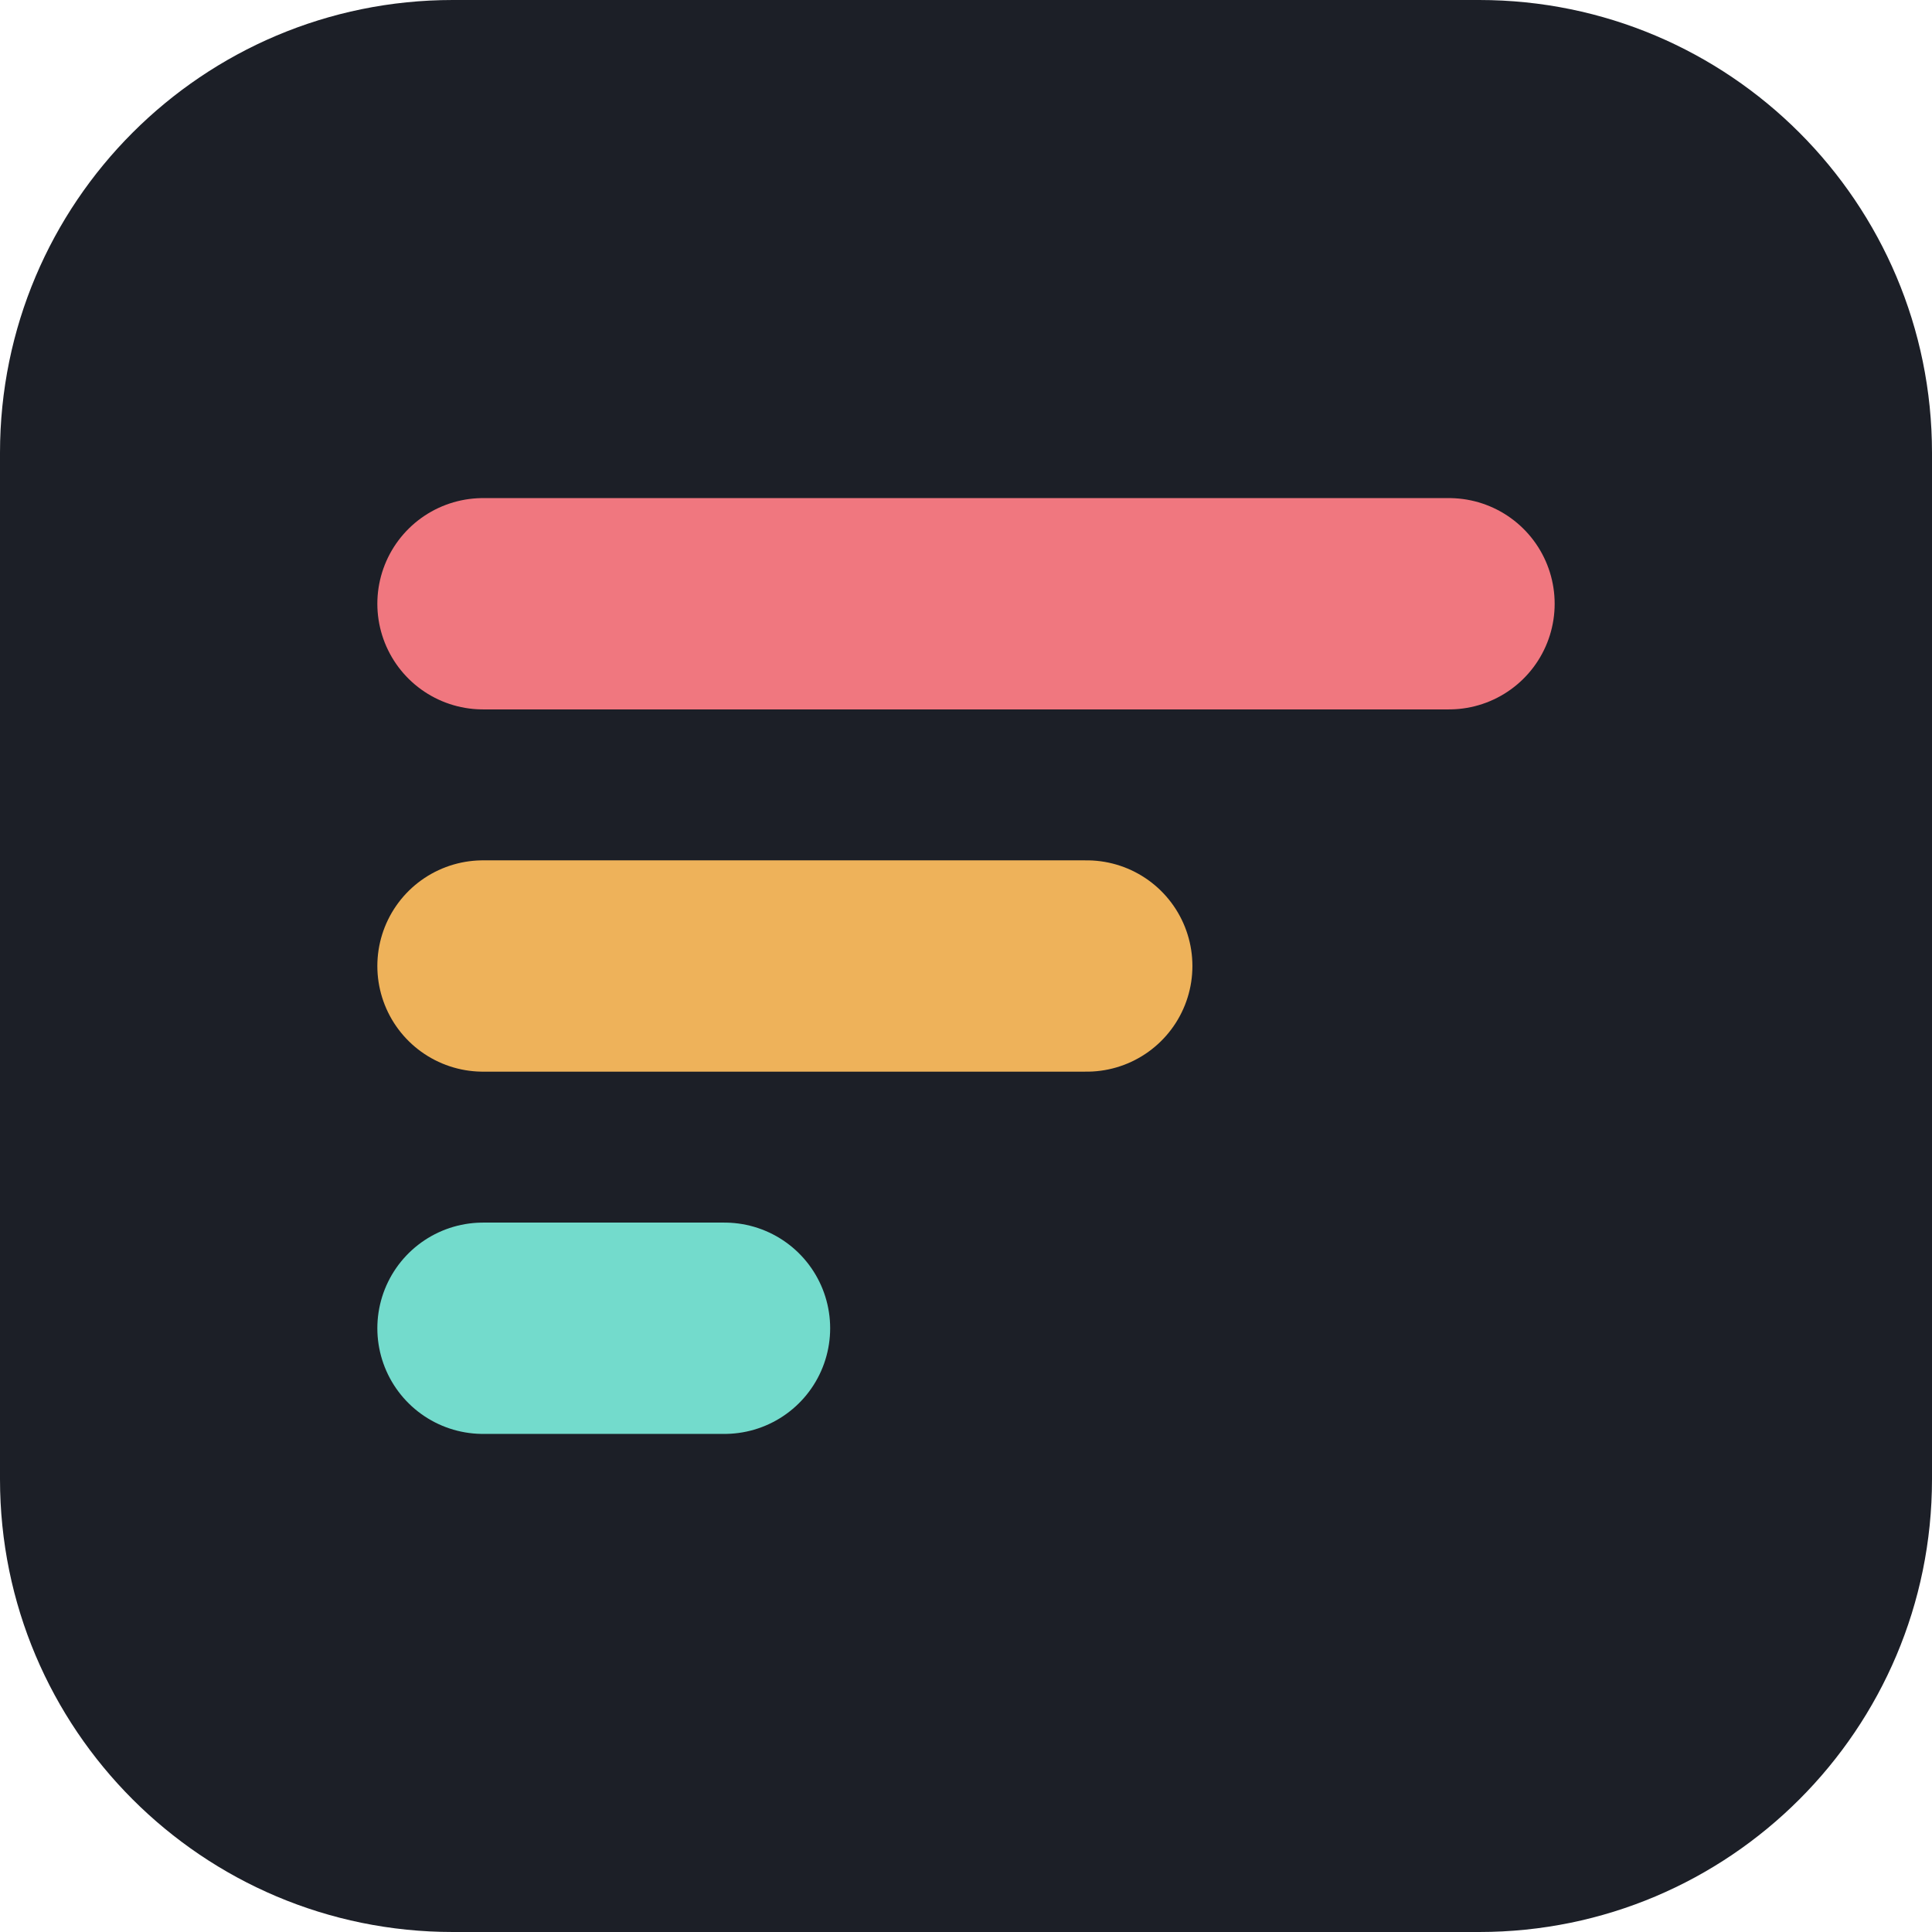
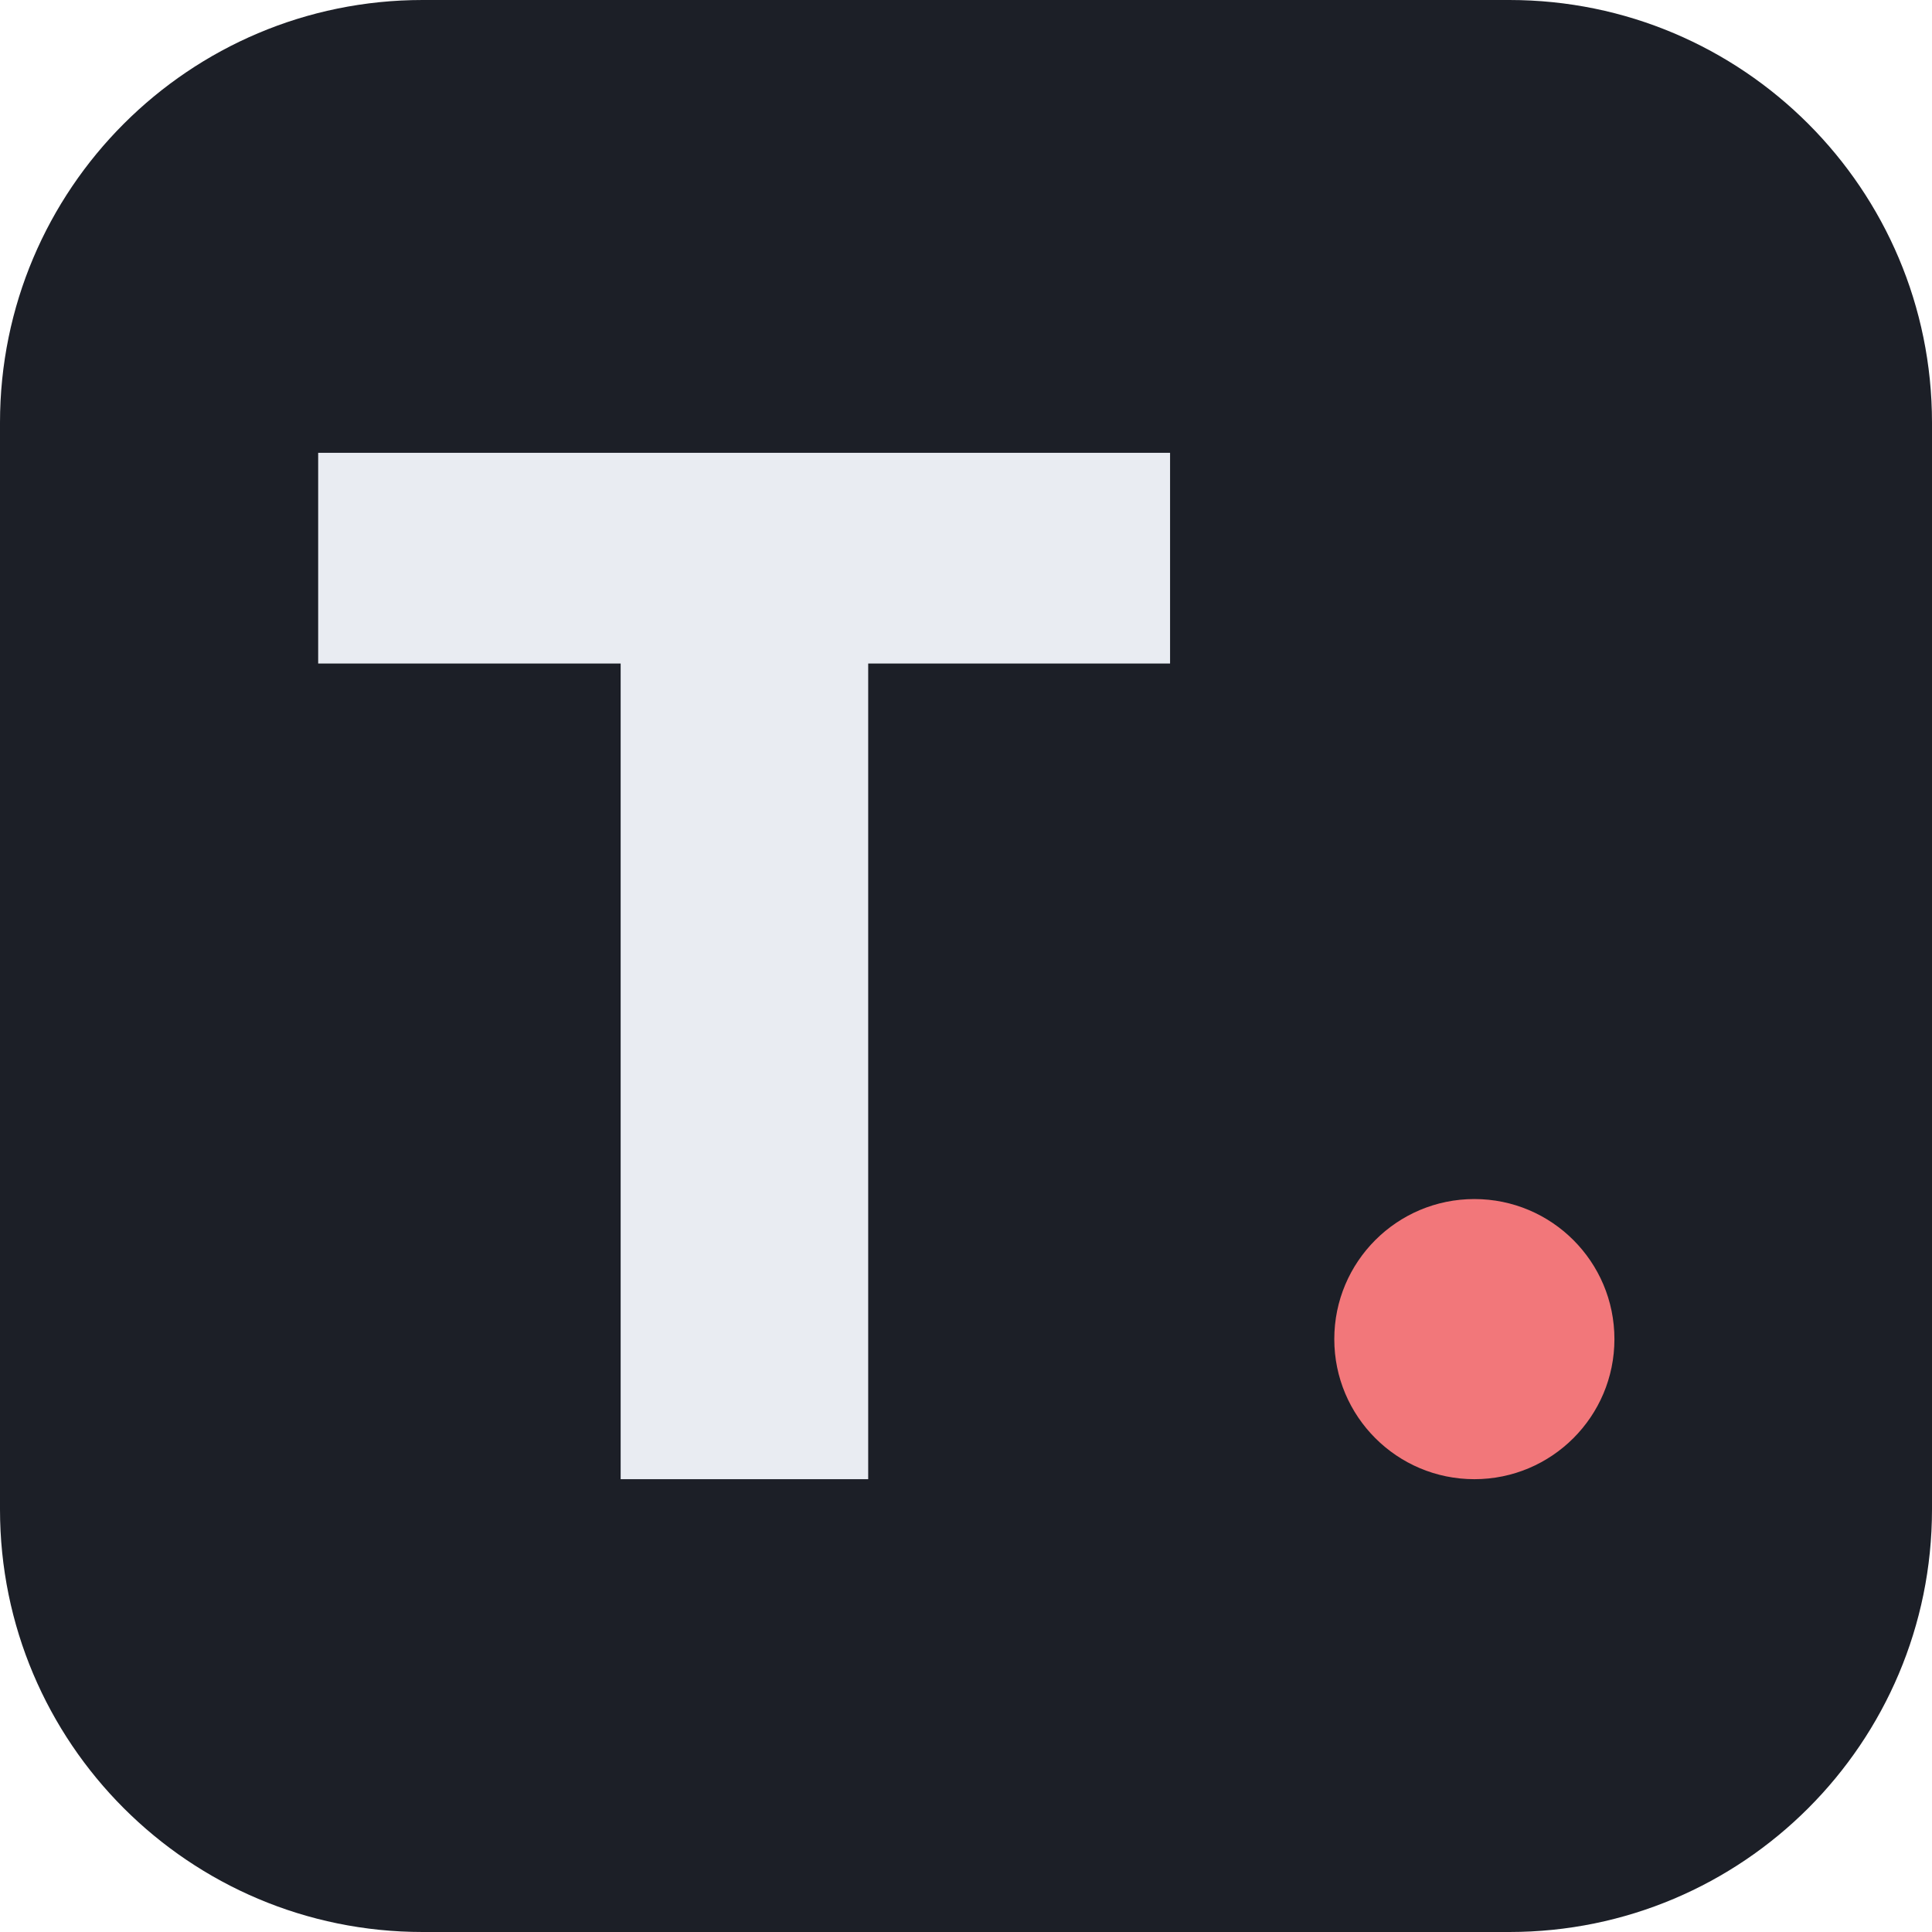
- <svg xmlns="http://www.w3.org/2000/svg" viewBox="0 0 64 64">
-   <rect width="64" height="64" rx="15" fill="#1c1f27" />
-   <g fill="none" stroke-width="7" stroke-linecap="round">
-     <path stroke="#f0777f" d="M16 20h32" />
-     <path stroke="#eeb25a" d="M16 32h20" />
-     <path stroke="#73dbcc" d="M16 44h8" />
-   </g>
+ <svg xmlns="http://www.w3.org/2000/svg" viewBox="0 0 32 32" width="32" height="32">
+   <rect width="32" height="32" rx="7" fill="#1C1F27" />
+   <path fill="#E9ECF2" d="M5.27 10.99H10.28V24.5H14.38V10.99H19.38V7.5H5.27Z" />
+   <circle fill="#F2777A" cx="24.42" cy="22.18" r="2.32" />
</svg>
